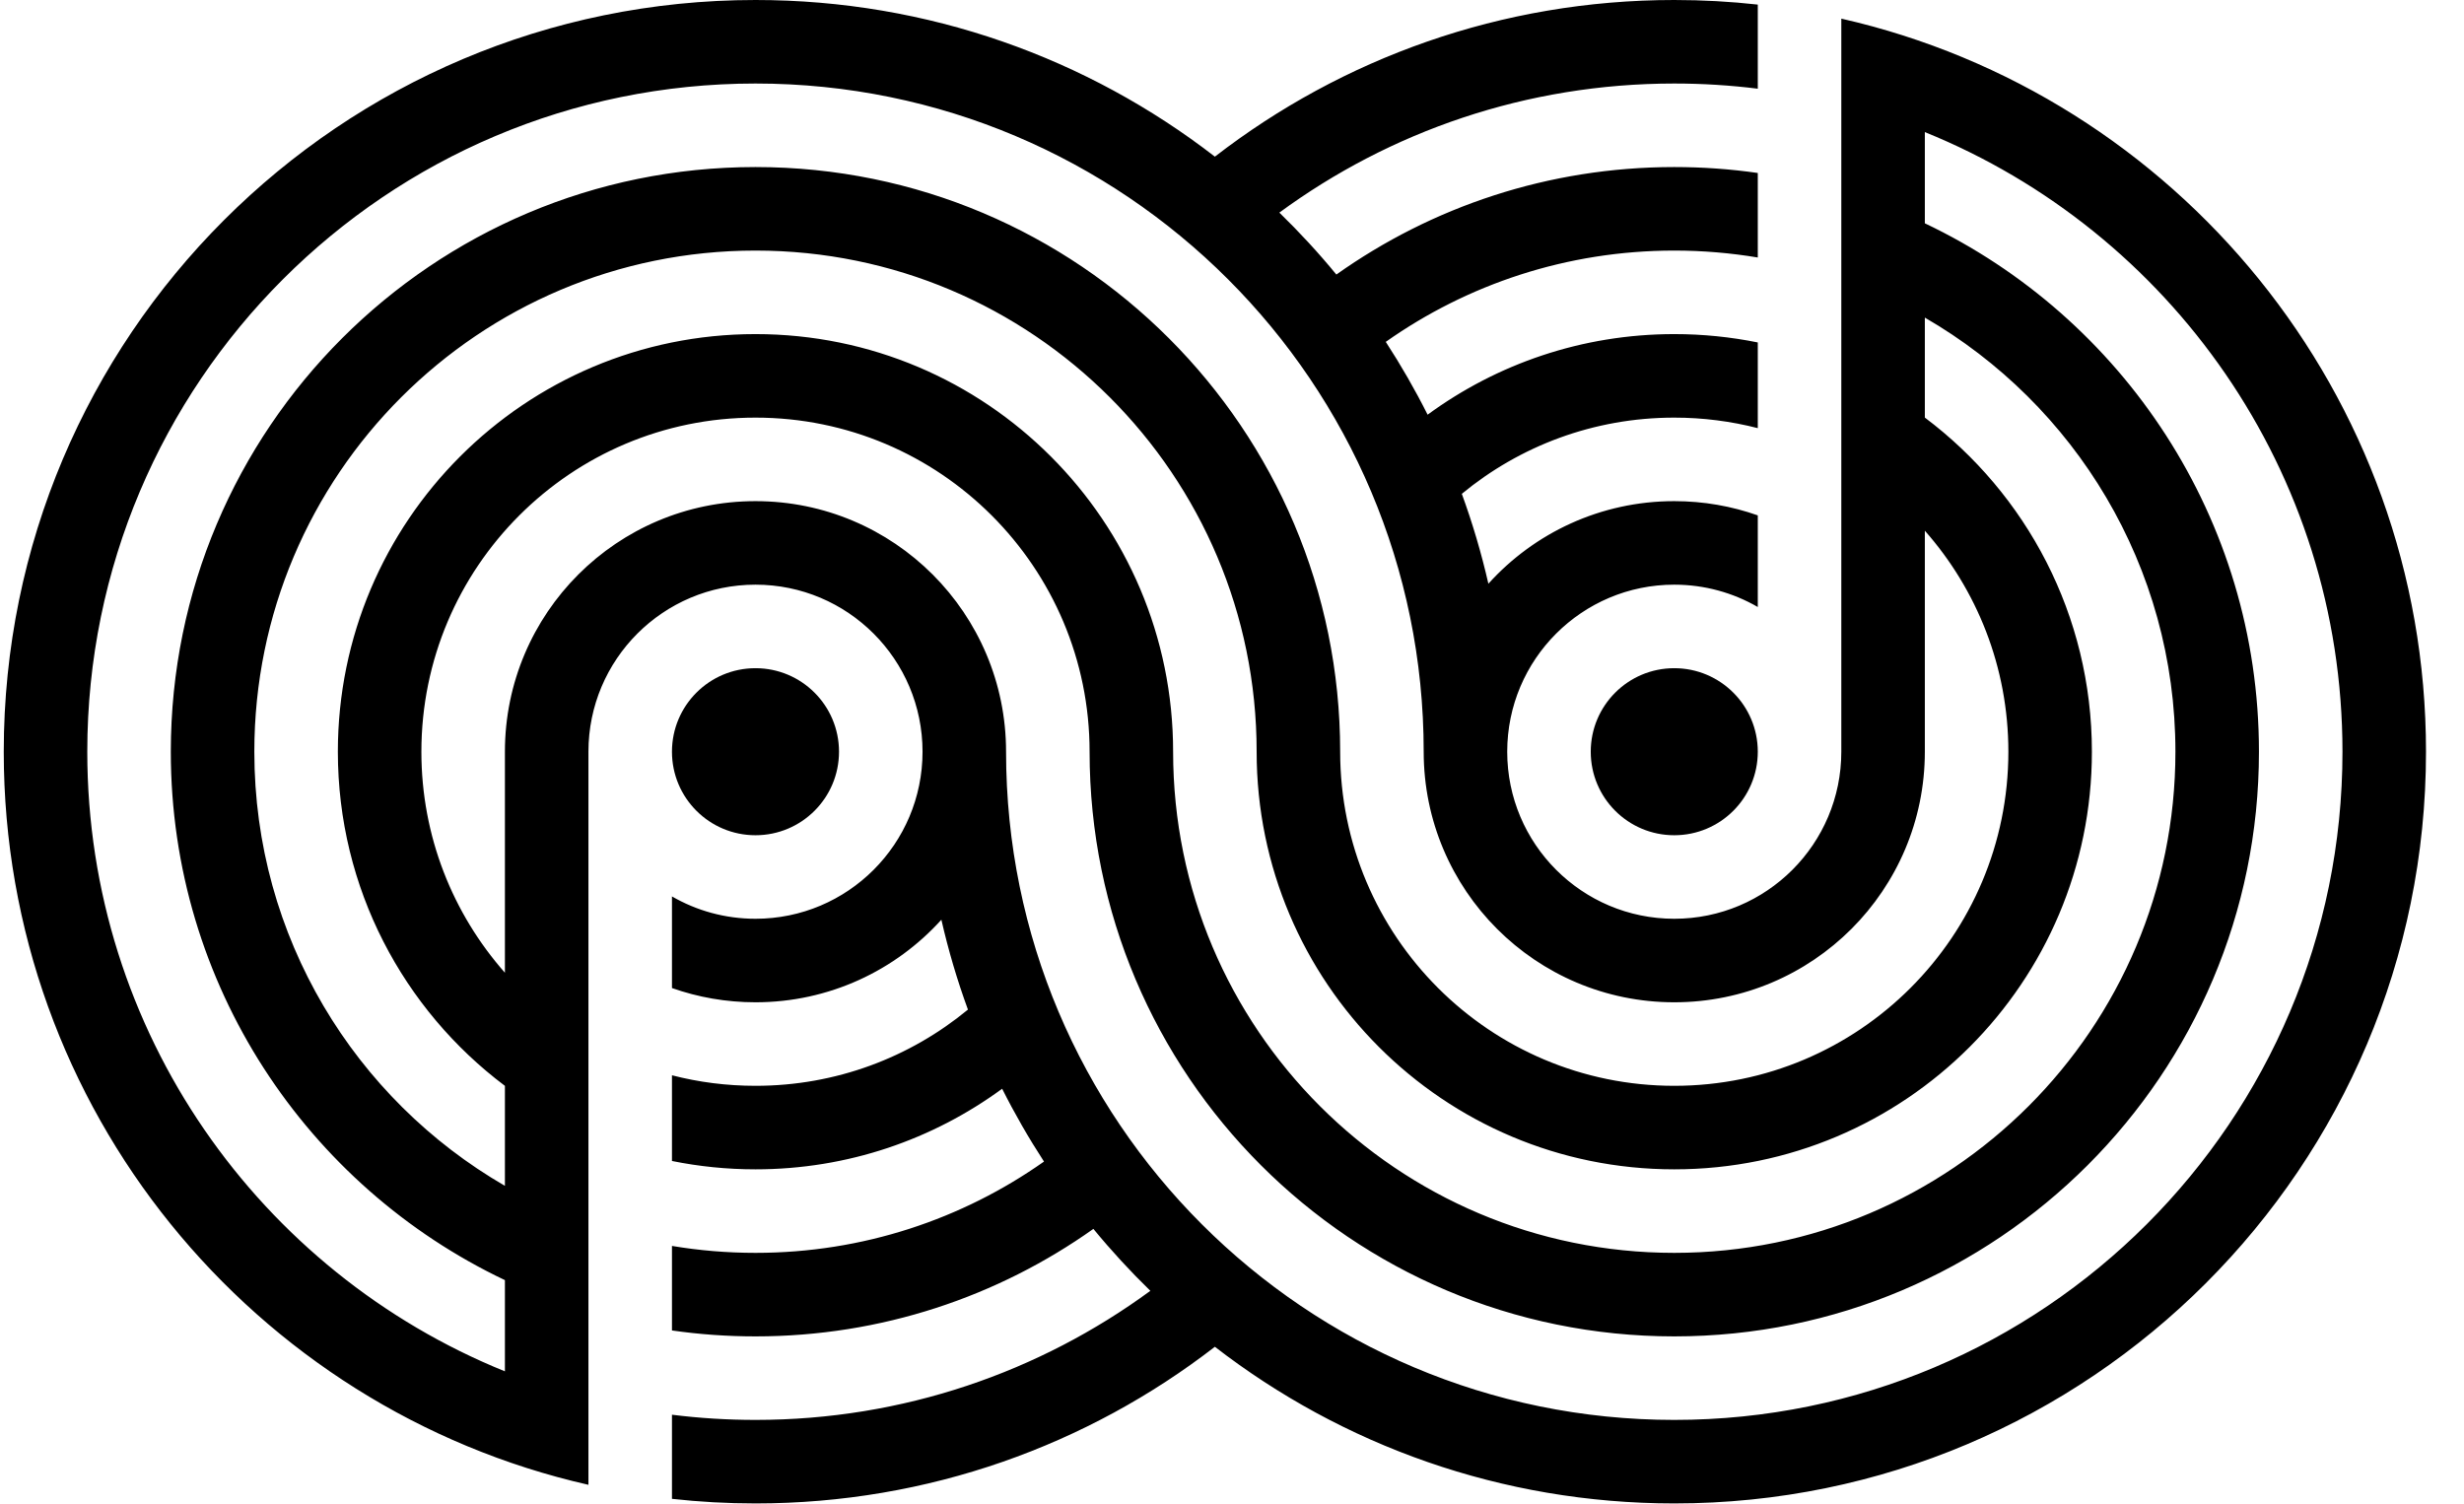
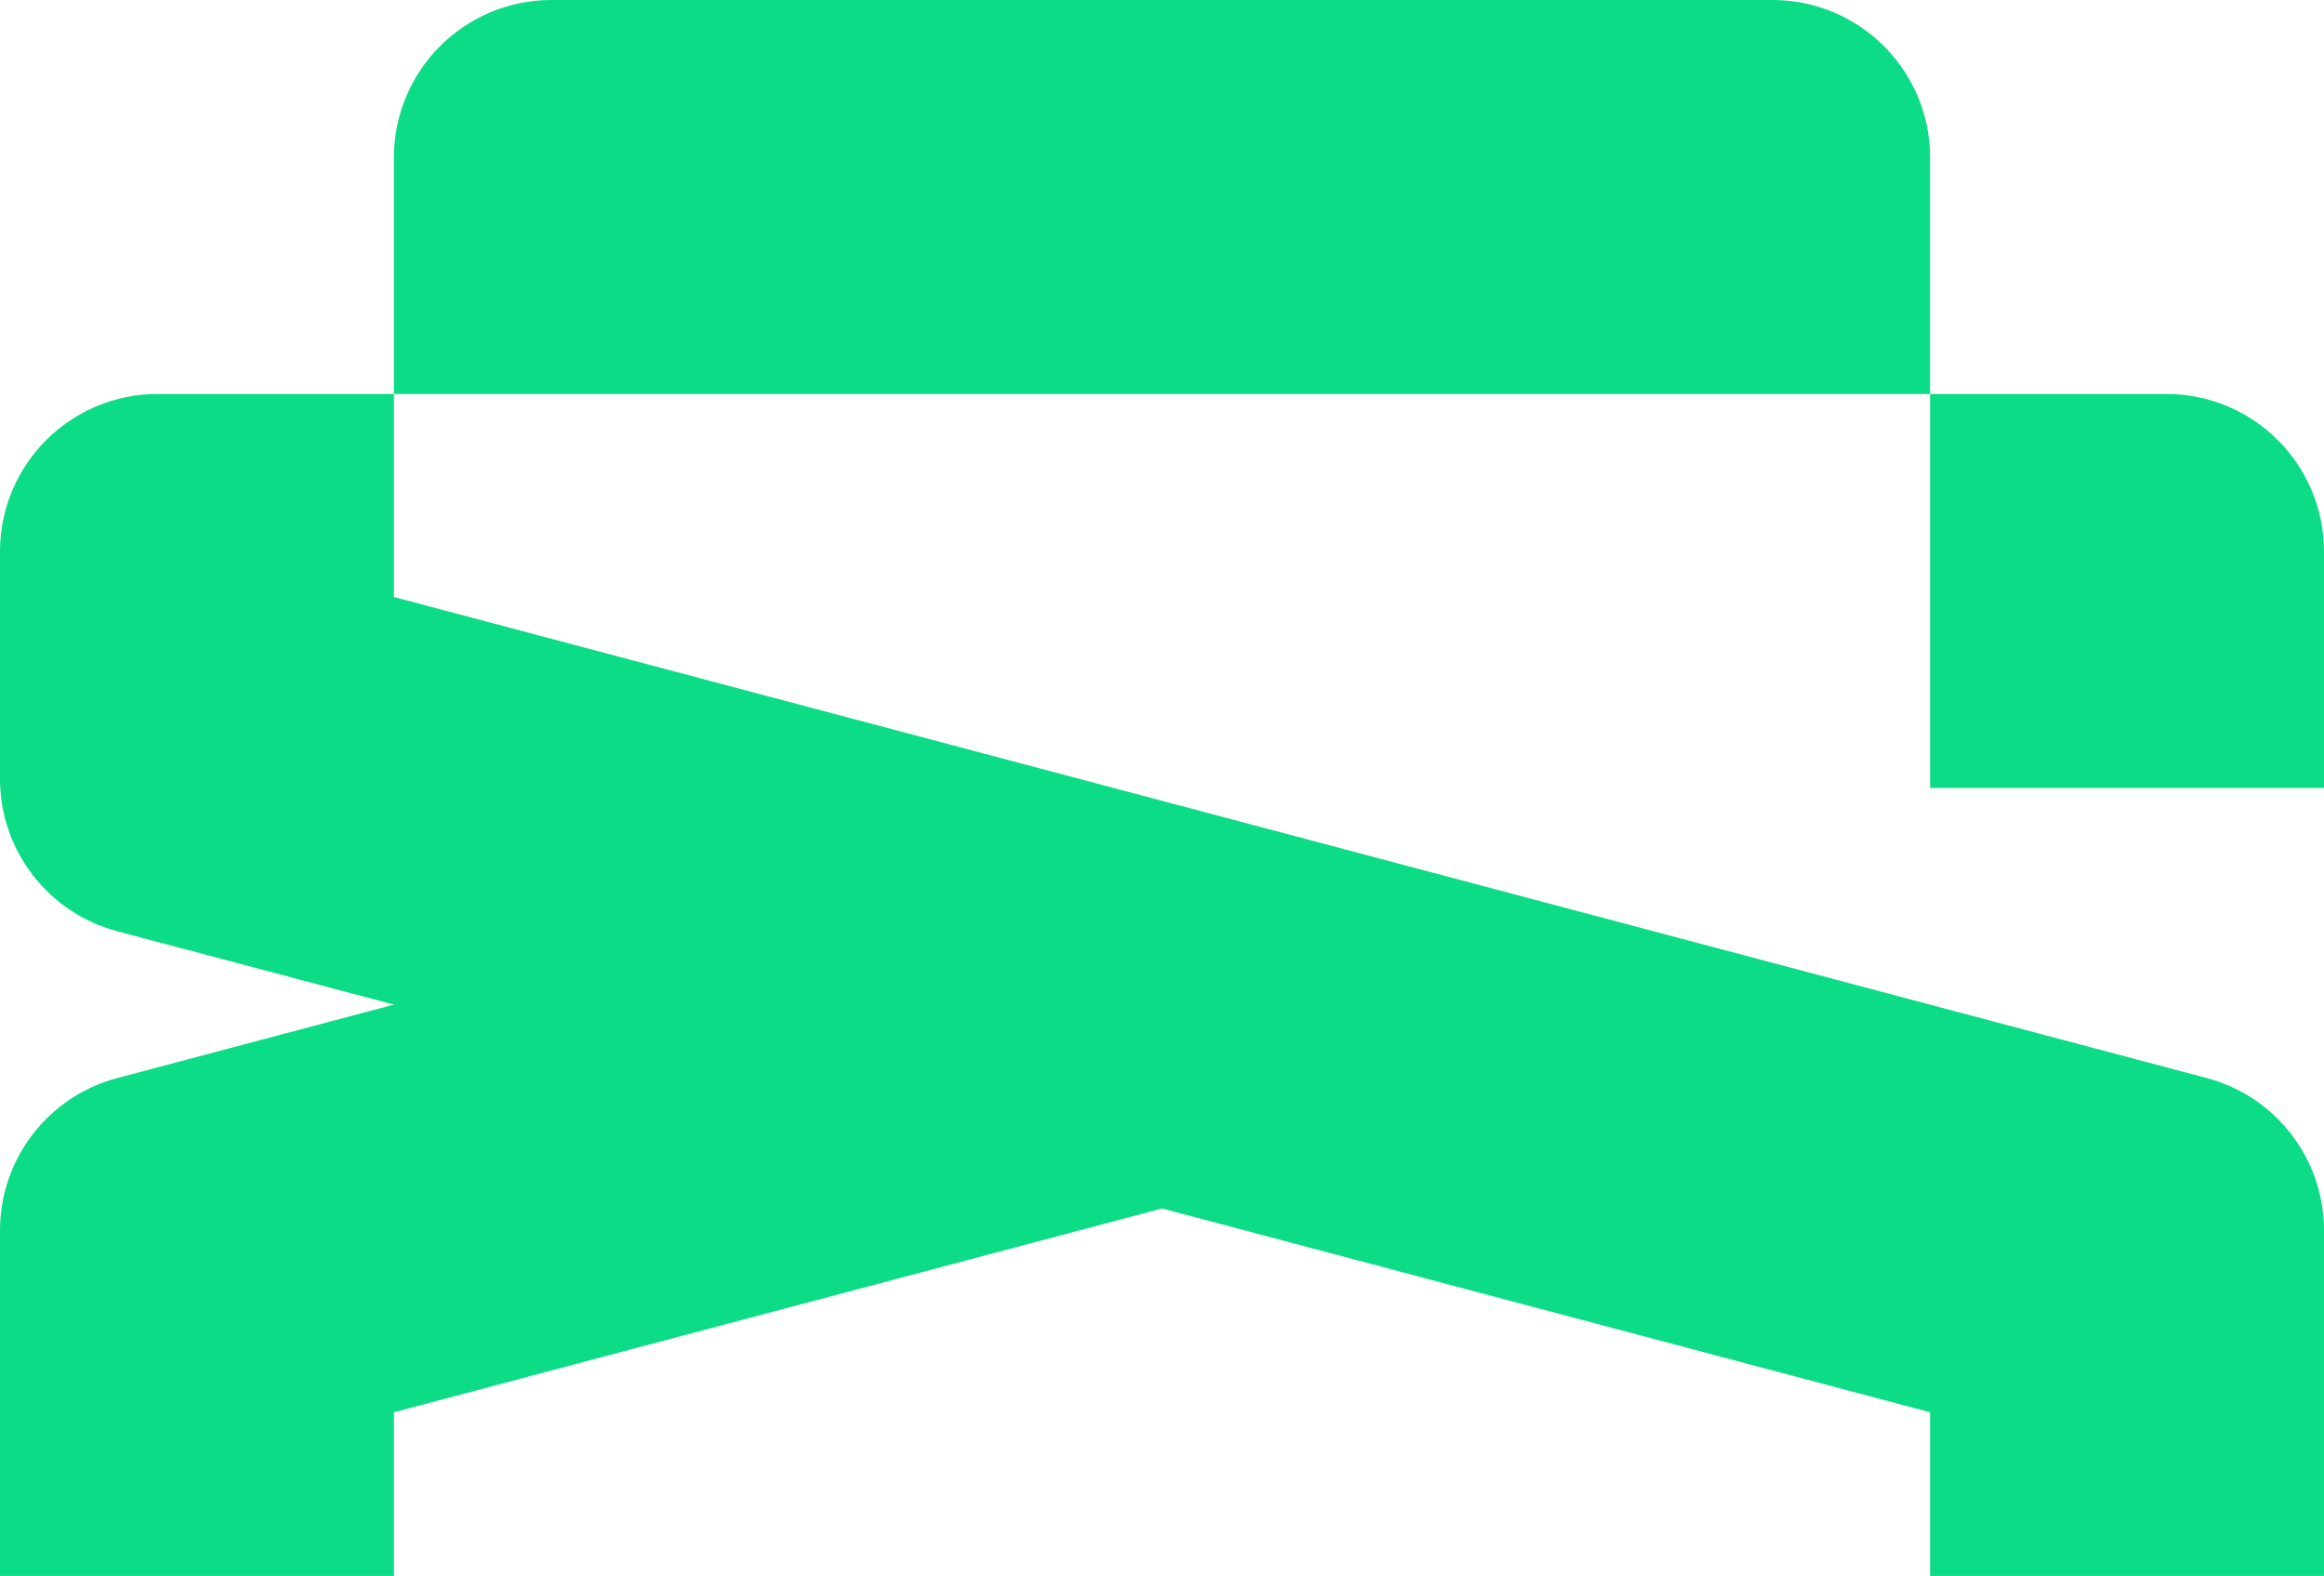
- <svg xmlns="http://www.w3.org/2000/svg" width="59" height="36" viewBox="0 0 59 36" fill="none">
-   <path d="M20.09 18C20.09 19.105 19.194 20 18.09 20C16.985 20 16.09 19.105 16.09 18C16.09 16.895 16.985 16 18.09 16C19.194 16 20.09 16.895 20.09 18Z" fill="black" />
-   <path d="M42.09 18C42.09 19.105 41.194 20 40.09 20C38.985 20 38.09 19.105 38.09 18C38.09 16.895 38.985 16 40.09 16C41.194 16 42.09 16.895 42.09 18Z" fill="black" />
-   <path fill-rule="evenodd" clip-rule="evenodd" d="M40.09 2.0365e-06C40.766 2.1547e-06 41.433 0.037 42.09 0.11V2.124C41.435 2.042 40.767 2 40.09 2C36.552 2 33.283 3.147 30.634 5.091C31.116 5.56 31.572 6.054 31.999 6.574C34.283 4.953 37.076 4 40.09 4C40.769 4 41.437 4.048 42.09 4.142V6.166C41.439 6.057 40.771 6 40.09 6C37.517 6 35.135 6.809 33.182 8.186C33.547 8.747 33.882 9.329 34.184 9.93C35.838 8.717 37.881 8 40.09 8C40.775 8 41.444 8.069 42.09 8.2V10.252C41.451 10.088 40.781 10 40.09 10C38.157 10 36.386 10.684 35.003 11.825C35.258 12.523 35.471 13.242 35.639 13.977C36.736 12.763 38.324 12 40.09 12C40.791 12 41.464 12.12 42.09 12.341V14.535C41.502 14.195 40.819 14 40.09 14C37.881 14 36.09 15.791 36.09 18C36.09 20.209 37.881 22 40.09 22C42.299 22 44.09 20.209 44.09 18L44.09 17.979V0.446C52.106 2.265 58.09 9.434 58.09 18C58.09 27.941 50.031 36 40.09 36C35.947 36 32.132 34.601 29.09 32.249C26.048 34.6 22.231 36 18.09 36C17.414 36 16.747 35.963 16.09 35.89V33.876C16.745 33.958 17.413 34 18.09 34C21.628 34 24.896 32.852 27.545 30.909C27.064 30.441 26.608 29.946 26.181 29.426C23.896 31.047 21.103 32 18.09 32C17.411 32 16.743 31.952 16.09 31.858V29.834C16.74 29.943 17.409 30 18.09 30C20.663 30 23.045 29.191 24.998 27.814C24.633 27.253 24.298 26.671 23.996 26.07C22.341 27.283 20.299 28 18.09 28C17.405 28 16.736 27.931 16.09 27.8V25.748C16.729 25.913 17.399 26 18.09 26C20.023 26 21.794 25.316 23.177 24.175C22.922 23.477 22.709 22.759 22.541 22.023C21.443 23.237 19.856 24 18.09 24C17.389 24 16.715 23.88 16.09 23.659V21.465C16.678 21.805 17.361 22 18.09 22C20.299 22 22.09 20.209 22.09 18C22.09 15.791 20.299 14 18.09 14C15.881 14 14.09 15.791 14.09 18L14.09 35.554C6.074 33.735 0.09 26.566 0.09 18C0.09 8.059 8.149 0 18.09 0C22.232 0 26.048 1.399 29.09 3.751C32.132 1.4 35.948 0 40.09 2.0365e-06ZM46.09 3.163V5.347C50.82 7.594 54.09 12.415 54.09 18C54.09 25.732 47.822 32 40.09 32C32.358 32 26.09 25.732 26.09 18C26.09 13.582 22.508 10 18.09 10C13.672 10 10.09 13.582 10.09 18C10.09 20.029 10.845 21.881 12.09 23.292V18C12.09 14.686 14.776 12 18.09 12C21.404 12 24.09 14.686 24.09 18C24.09 26.837 31.253 34 40.09 34C48.926 34 56.09 26.837 56.09 18C56.09 11.285 51.953 5.537 46.09 3.163ZM12.09 26.001L12.09 28.395C8.503 26.32 6.09 22.442 6.09 18C6.09 11.373 11.463 6 18.09 6C24.717 6 30.09 11.373 30.09 18C30.09 23.523 34.567 28 40.09 28C45.613 28 50.09 23.523 50.09 18C50.09 14.728 48.519 11.824 46.09 9.999V7.605C49.677 9.68 52.09 13.558 52.09 18C52.09 24.627 46.717 30 40.09 30C33.462 30 28.09 24.627 28.09 18C28.09 12.477 23.613 8 18.09 8C12.567 8 8.09 12.477 8.09 18C8.09 21.272 9.661 24.176 12.09 26.001ZM4.09 18C4.09 23.585 7.36 28.406 12.09 30.653V32.837C6.226 30.463 2.09 24.715 2.09 18C2.09 9.163 9.253 2 18.09 2C26.927 2 34.09 9.163 34.09 18C34.09 21.314 36.776 24 40.09 24C43.404 24 46.09 21.314 46.09 18L46.09 12.708C47.335 14.119 48.09 15.971 48.09 18C48.09 22.418 44.508 26 40.09 26C35.672 26 32.09 22.418 32.09 18C32.09 10.268 25.822 4 18.09 4C10.358 4 4.09 10.268 4.09 18Z" fill="black" />
+ <svg xmlns="http://www.w3.org/2000/svg" width="59" height="40" viewBox="0 0 59 40" fill="none">
+   <path d="M10 15.153L56.025 27.364C57.779 27.829 59 29.416 59 31.23V40H49V35.846L29.501 30.673L10 35.846V40H0V31.23C4.53996e-06 29.416 1.221 27.829 2.975 27.364L10.001 25.499L2.975 23.636C1.221 23.171 3.02567e-05 21.584 0 19.77V14C0 11.791 1.791 10 4 10H10V15.153Z" fill="#0BDC85" />
+   <path d="M55 10C57.209 10 59 11.791 59 14V20H49V10H55Z" fill="#0BDC85" />
+   <path d="M45 0C47.209 0 49 1.791 49 4V10H10V4C10 1.791 11.791 2.81866e-08 14 0H45Z" fill="#0BDC85" />
</svg>
